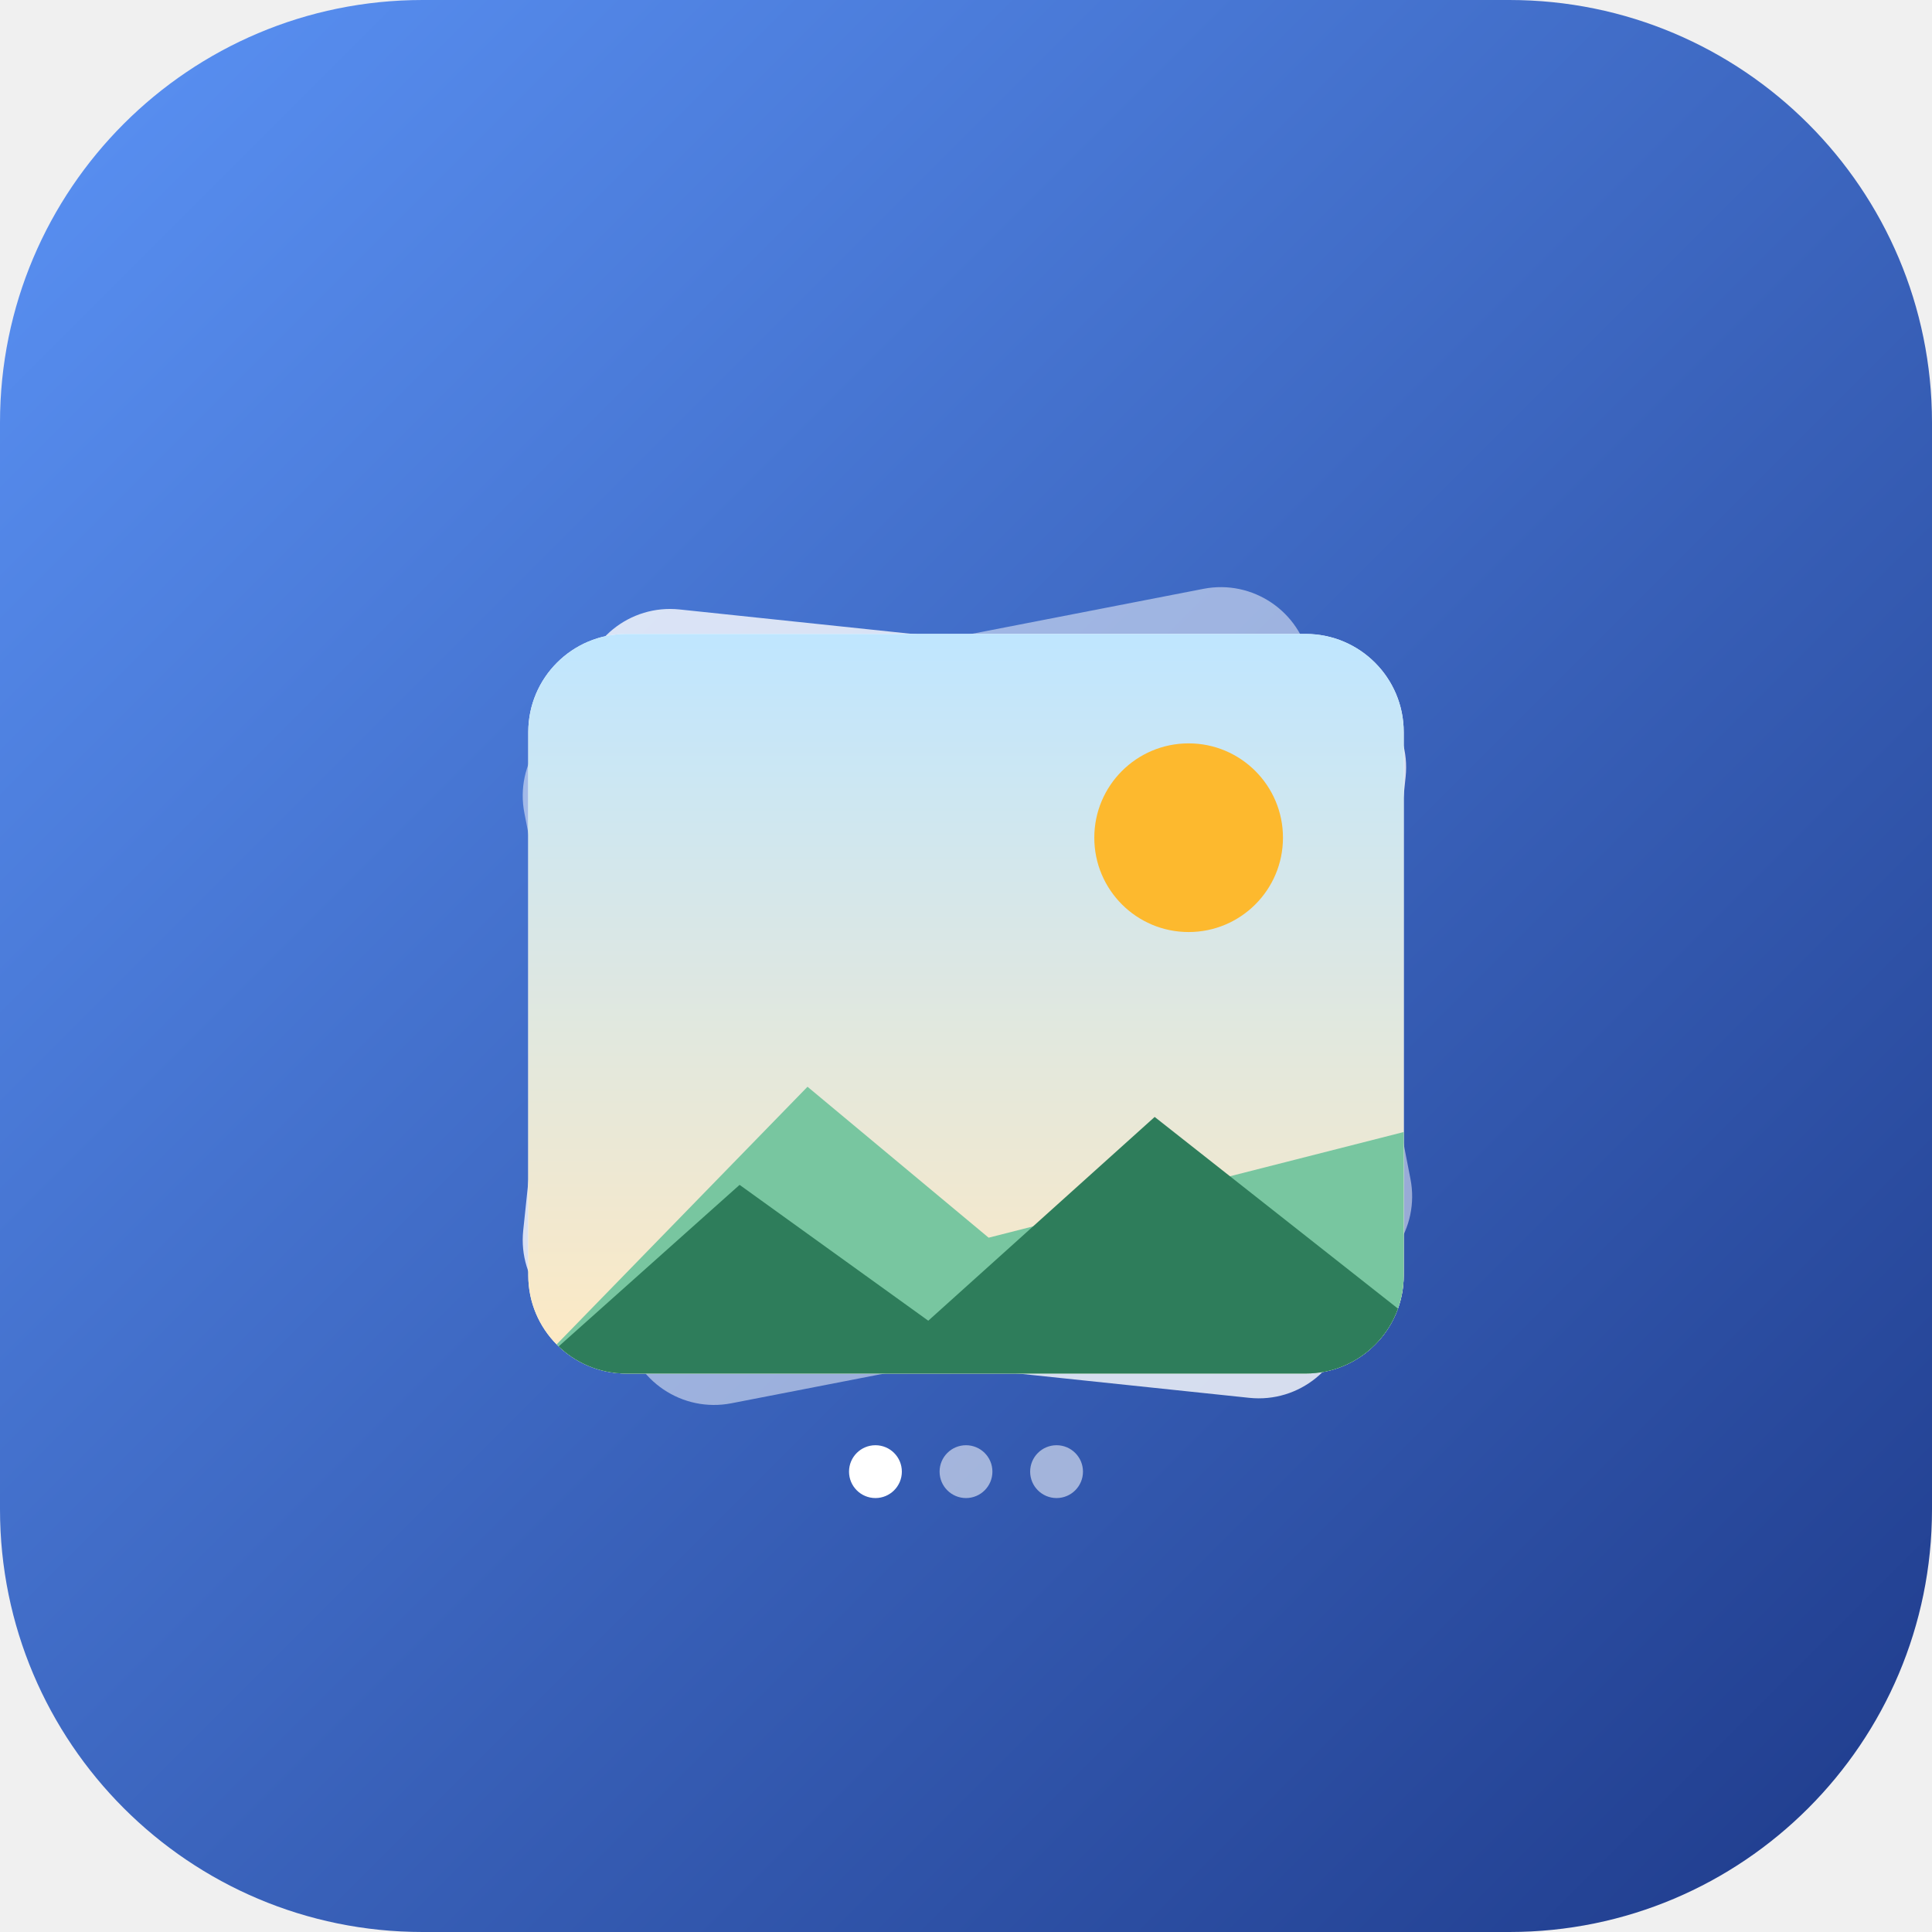
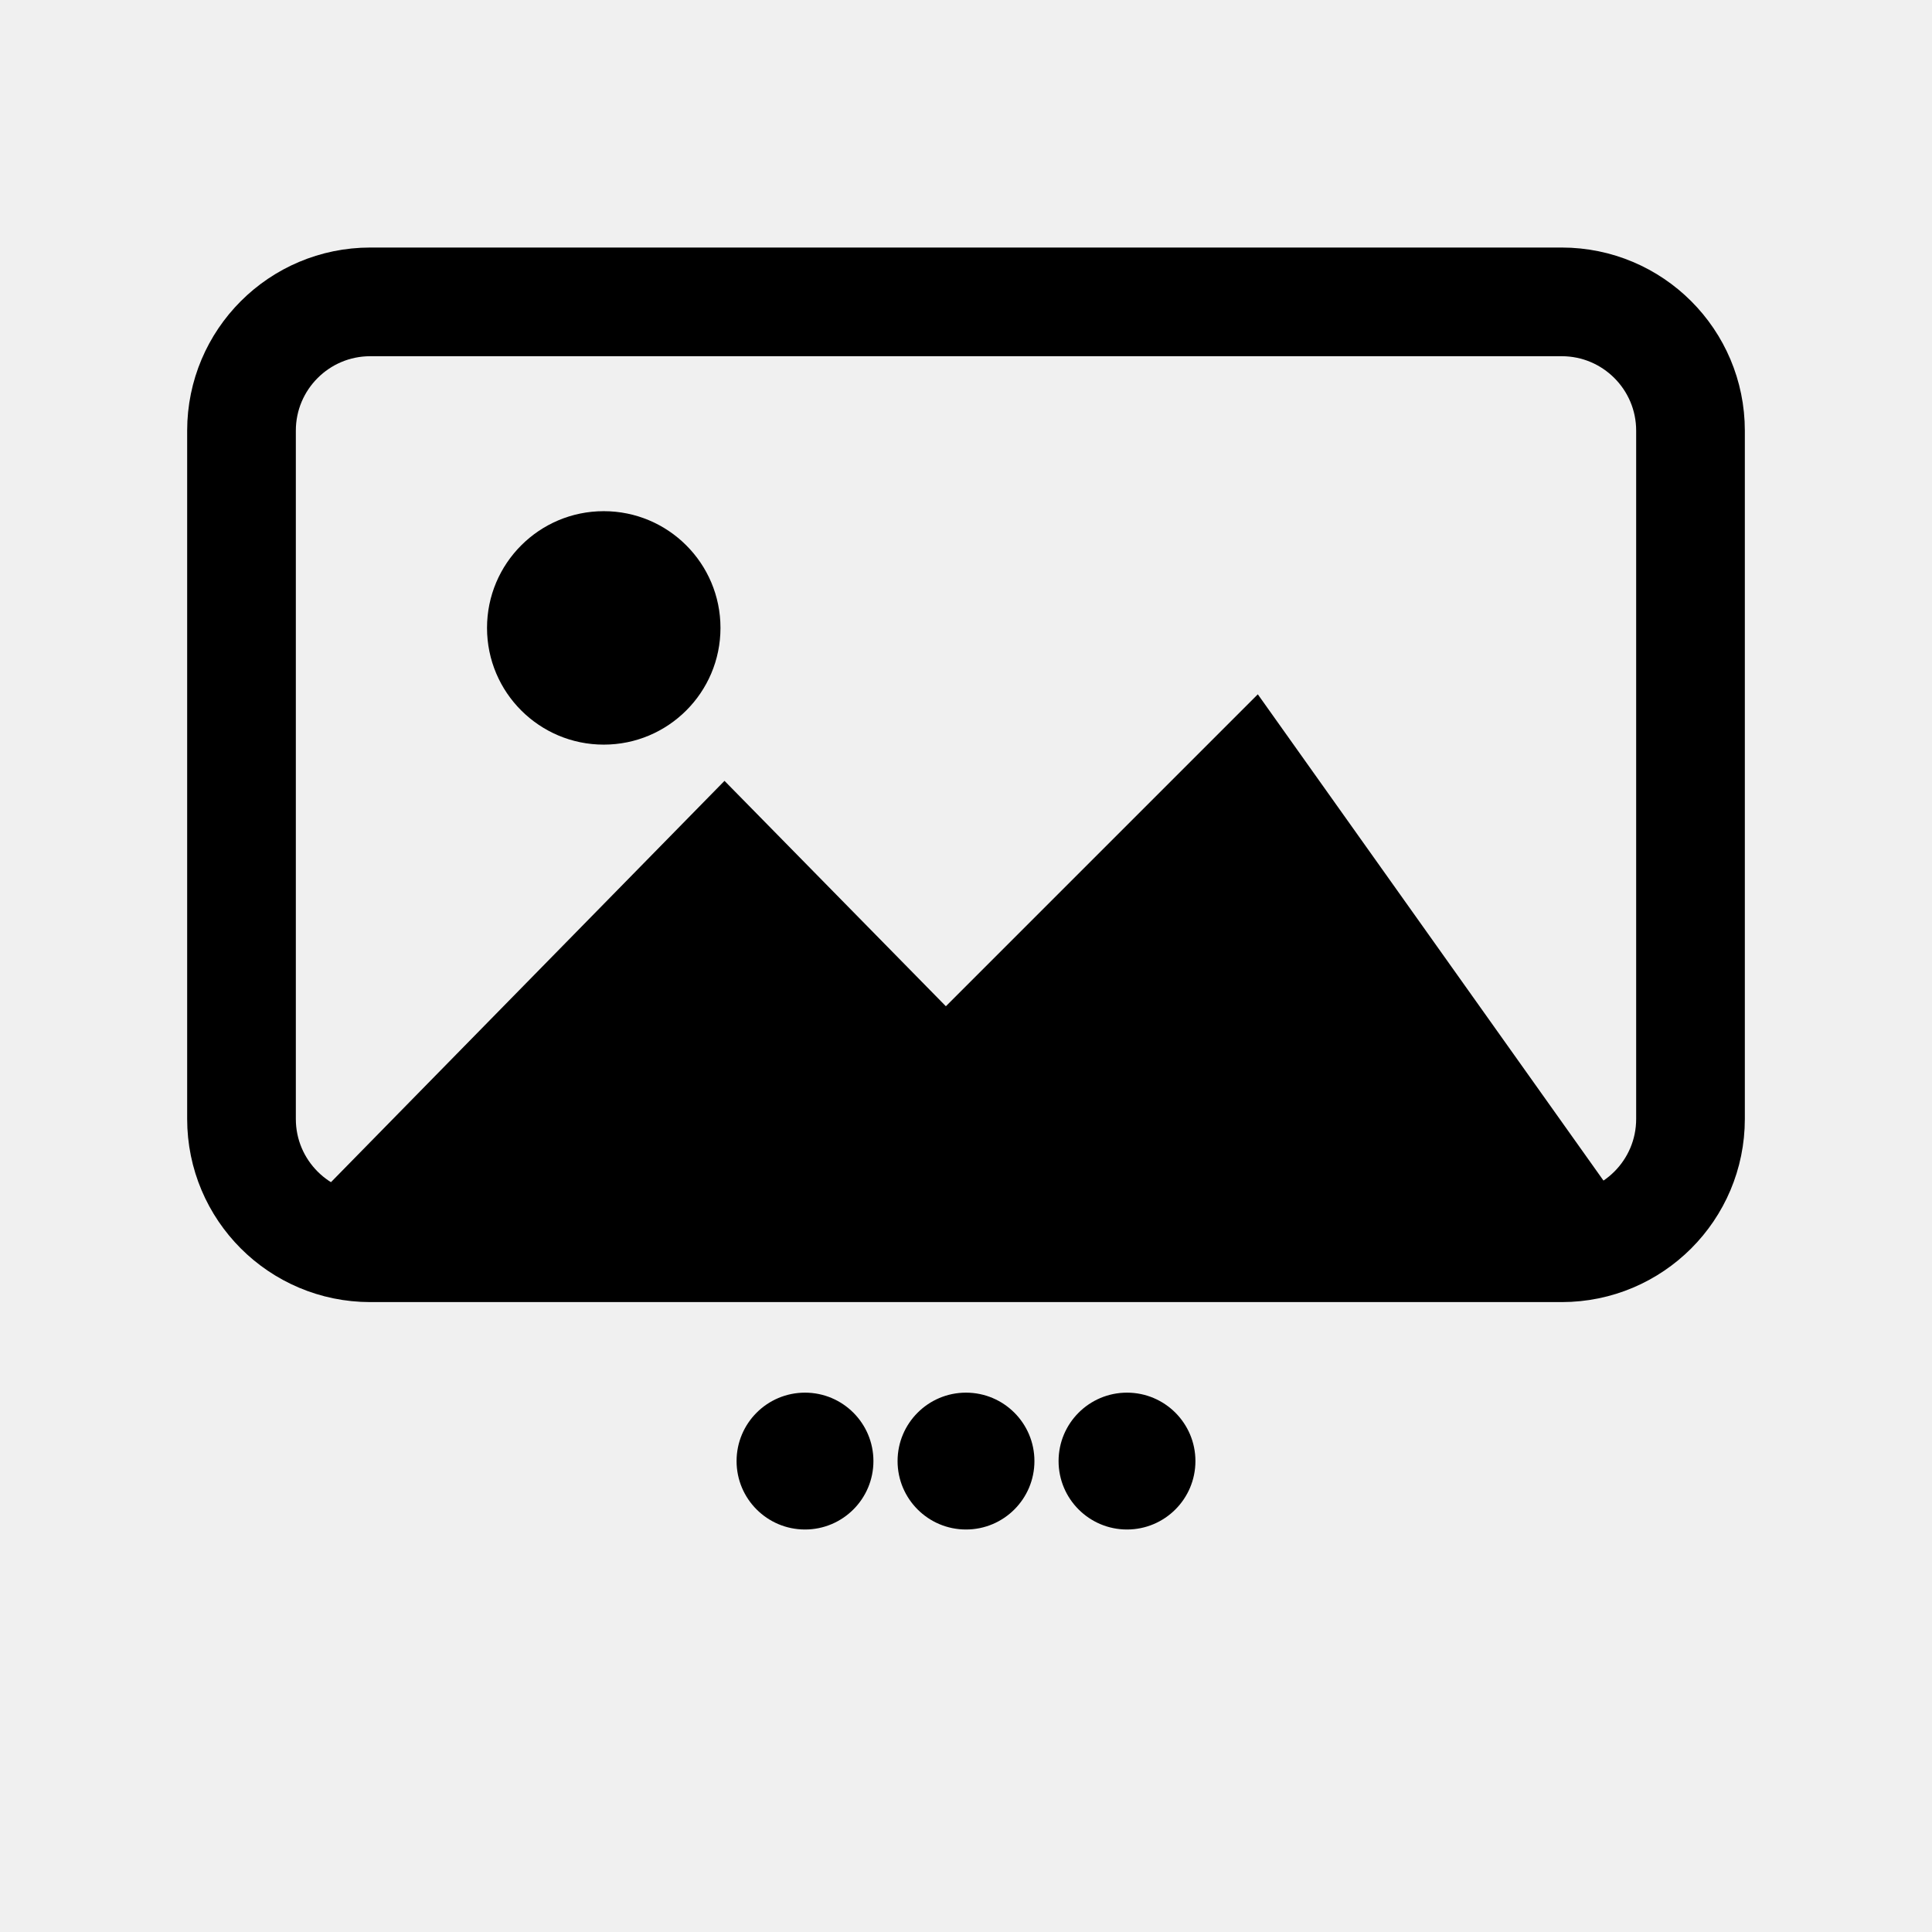
- <svg xmlns="http://www.w3.org/2000/svg" viewBox="0 0 512 512" width="512" height="512">
-   <defs>
-     <linearGradient id="bg" x1="0" y1="0" x2="1" y2="1">
-       <stop offset="0" stop-color="#5B93F6" />
-       <stop offset="1" stop-color="#1E3A8A" />
-     </linearGradient>
-     <linearGradient id="sky" x1="0" y1="0" x2="0" y2="1">
-       <stop offset="0" stop-color="#BFE6FF" />
-       <stop offset="1" stop-color="#FFE9C2" />
-     </linearGradient>
-     <clipPath id="card">
-       <rect x="140" y="168" width="232" height="196" rx="26" />
-     </clipPath>
-   </defs>
-   <rect x="0" y="0" width="512" height="512" rx="112" fill="url(#bg)" />
-   <g transform="rotate(-11 256 262)" opacity="0.5">
-     <rect x="150" y="170" width="212" height="188" rx="24" fill="#ffffff" />
-   </g>
-   <g transform="rotate(6 256 262)" opacity="0.8">
-     <rect x="146" y="170" width="220" height="192" rx="24" fill="#ffffff" />
-   </g>
-   <rect x="140" y="168" width="232" height="196" rx="26" fill="#ffffff" />
-   <g clip-path="url(#card)">
-     <rect x="140" y="168" width="232" height="196" fill="url(#sky)" />
-     <circle cx="315" cy="222" r="25" fill="#FDB92E" />
-     <path d="M140 364 L214 288 L262 328 L372 300 L372 364 Z" fill="#78C6A0" />
-     <path d="M140 364 L196 314 L246 350 L306 296 L372 348 L372 364 Z" fill="#2E7D5B" />
-   </g>
-   <g fill="#ffffff">
-     <circle cx="232" cy="390" r="7" />
-     <circle cx="256" cy="390" r="7" opacity="0.55" />
-     <circle cx="280" cy="390" r="7" opacity="0.55" />
+ <svg xmlns="http://www.w3.org/2000/svg" viewBox="0 0 960 960" width="960" height="960">
+   <rect x="120" y="150" width="720" height="470" rx="64" fill="none" stroke="#000000" stroke-width="54" />
+   <circle cx="300" cy="312" r="58" fill="#000000" />
+   <path d="M158 594 L360 388 L470 500 L625 345 L802 594 Z" fill="#000000" />
+   <g fill="#000000">
+     <circle cx="400" cy="726" r="34" />
+     <circle cx="480" cy="726" r="34" />
+     <circle cx="560" cy="726" r="34" />
  </g>
</svg>
